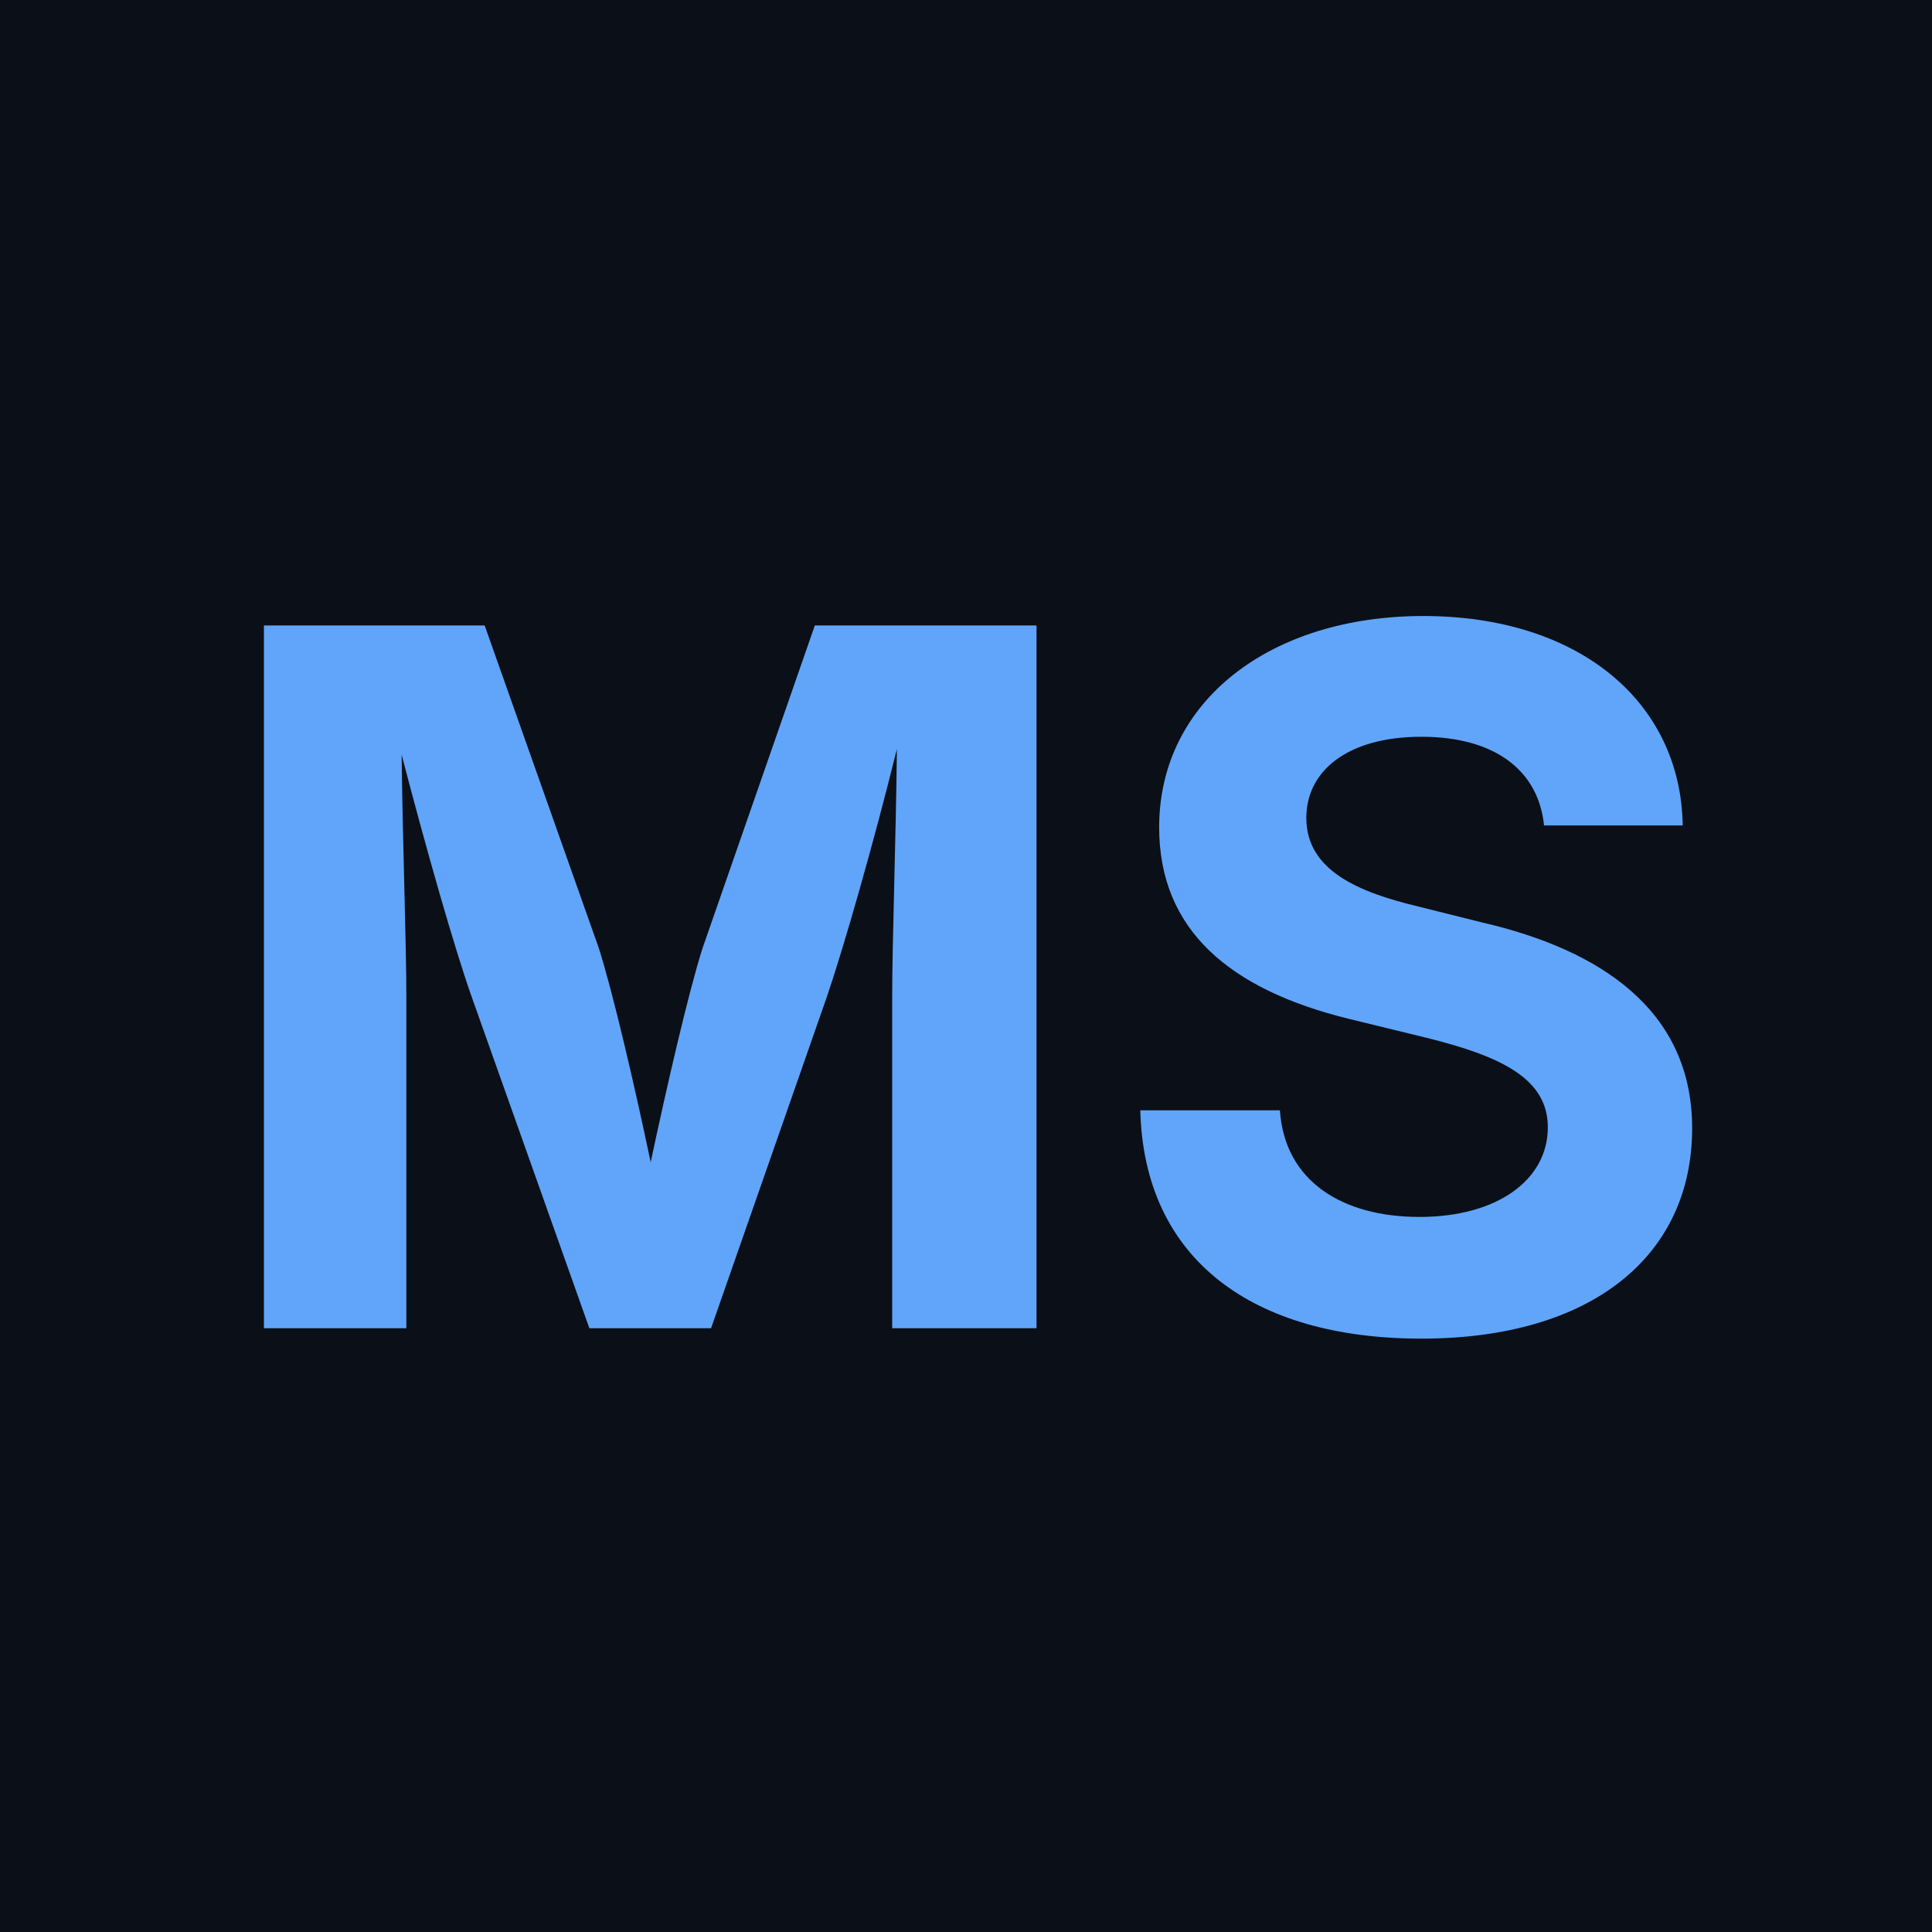
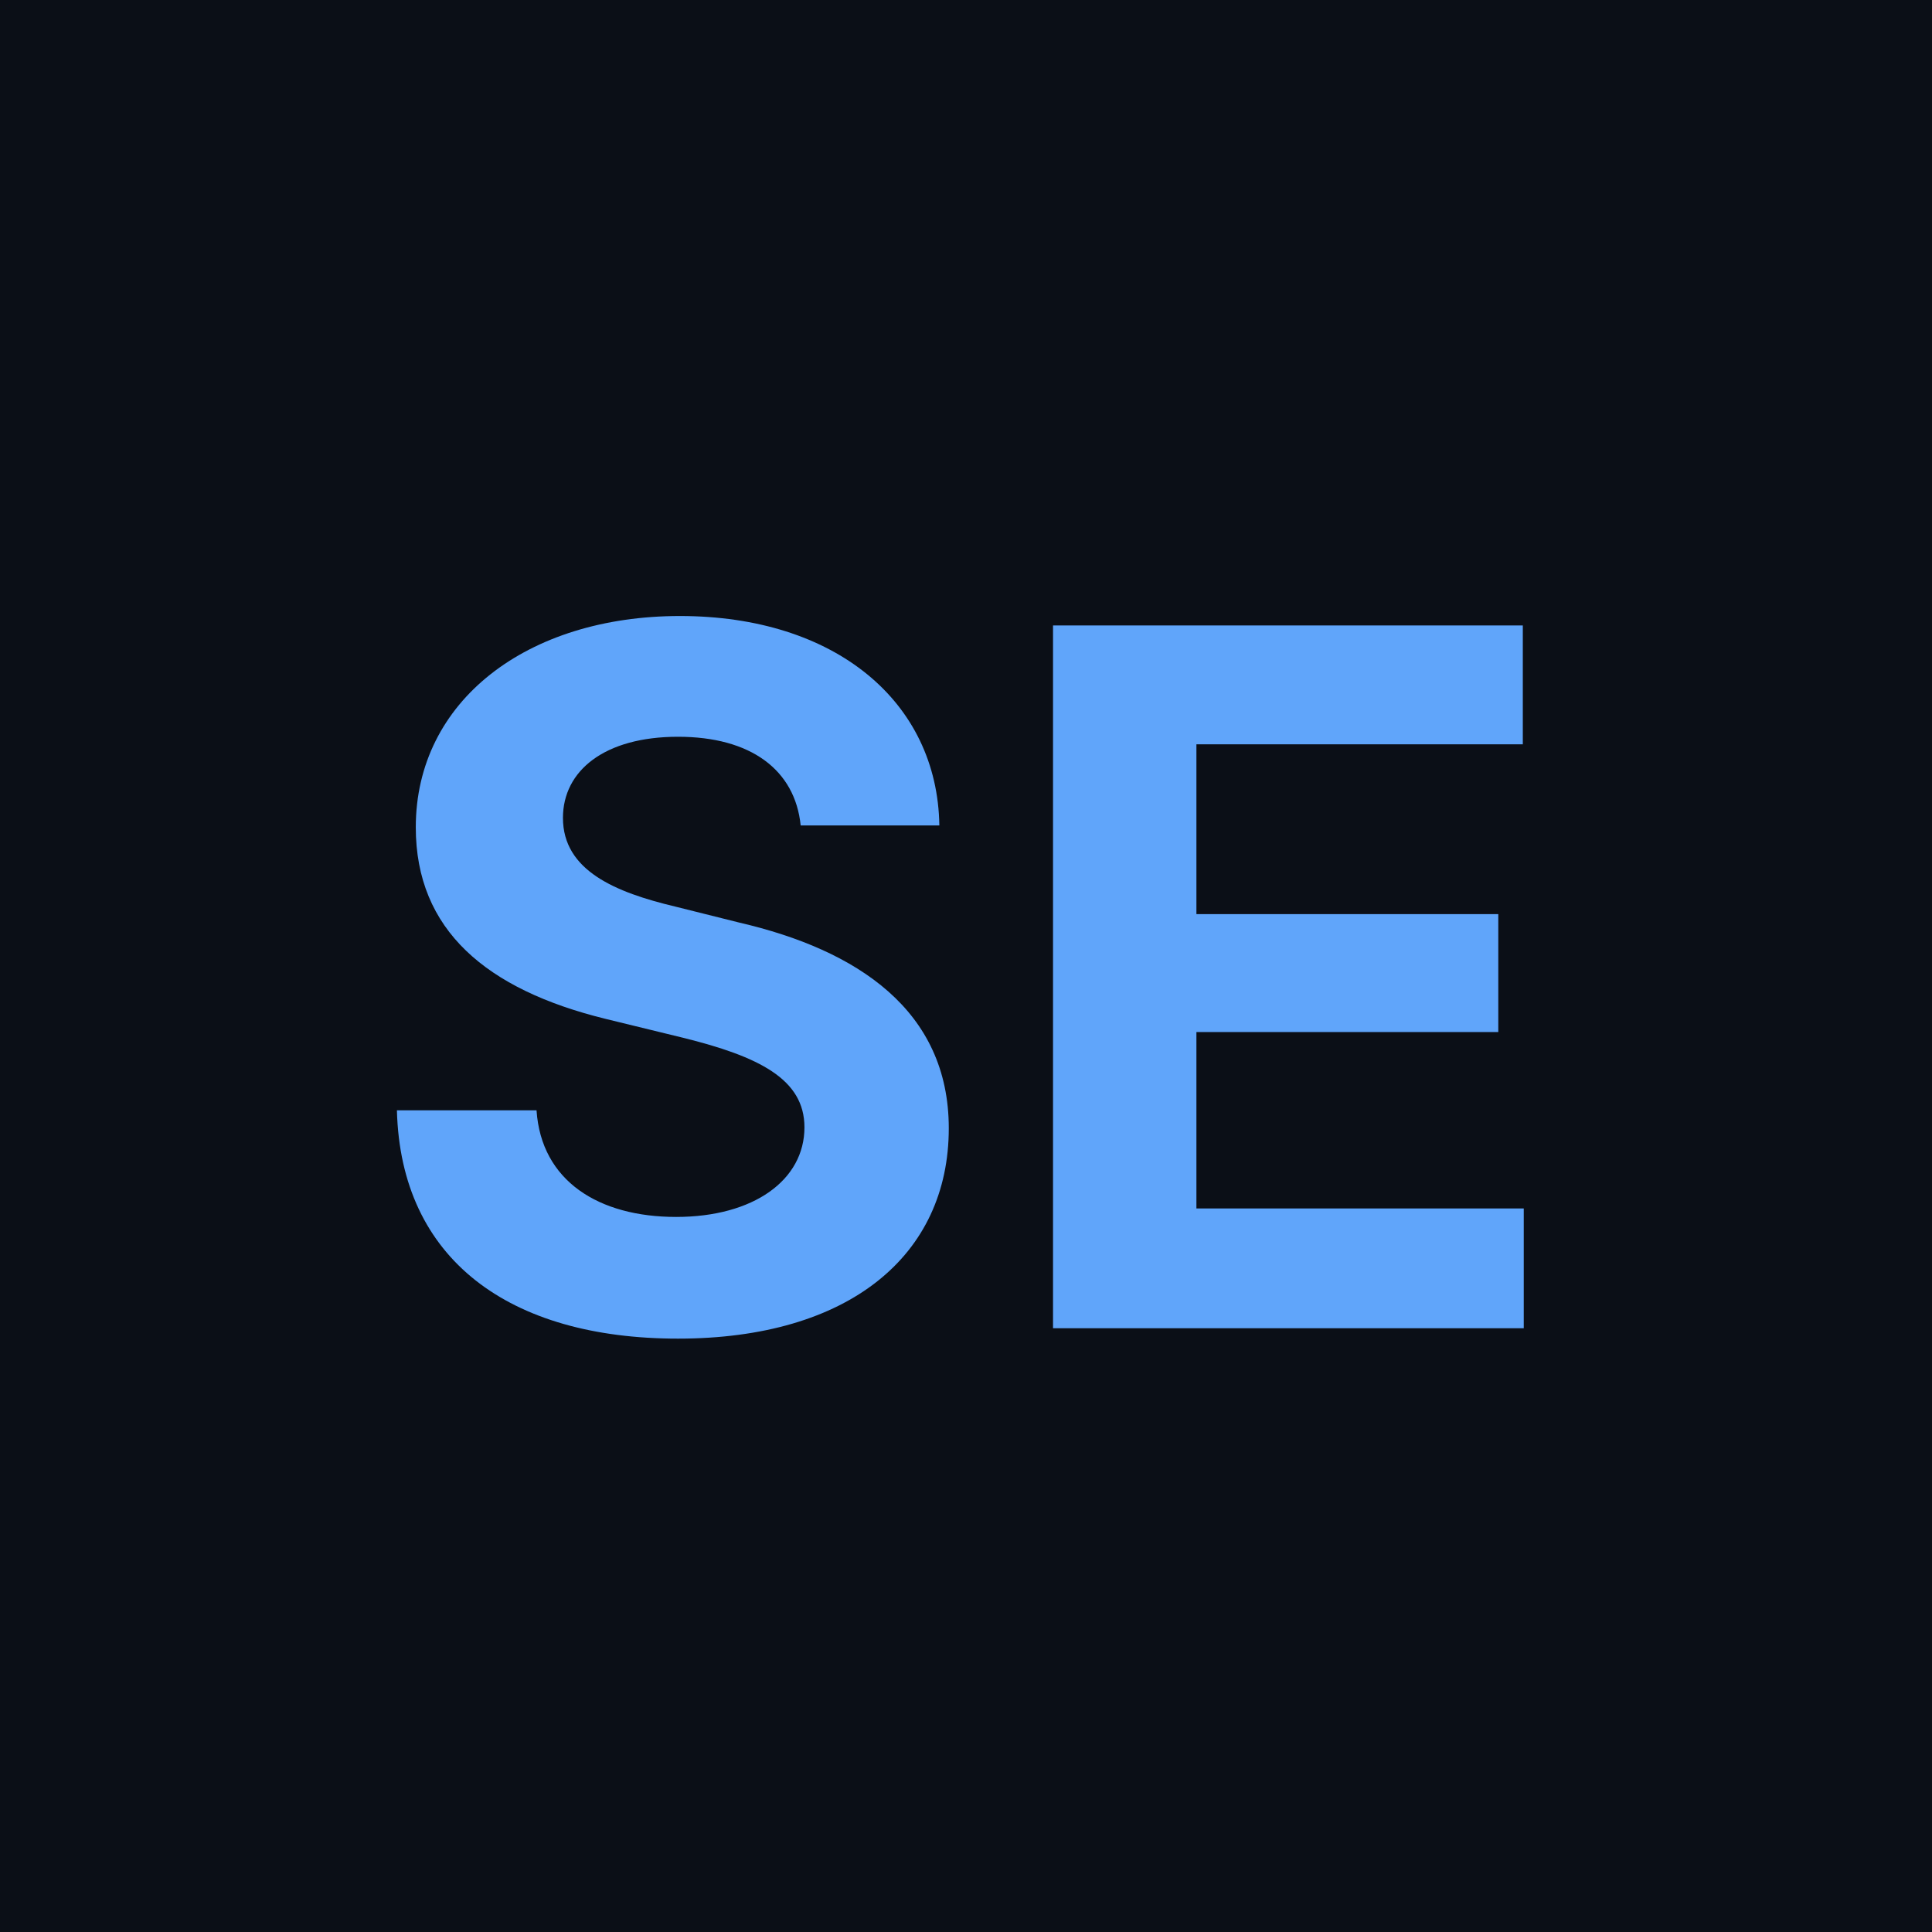
<svg xmlns="http://www.w3.org/2000/svg" viewBox="0 0 32 32" width="32" height="32">
  <rect width="32" height="32" fill="#0b0f17" />
-   <text x="16" y="22" text-anchor="middle" font-family="Inter, sans-serif" font-size="16" font-weight="700" fill="#60a5fa">MS</text>
+   <text x="16" y="22" text-anchor="middle" font-family="Inter, sans-serif" font-size="16" font-weight="700" fill="#60a5fa">SE</text>
</svg>
